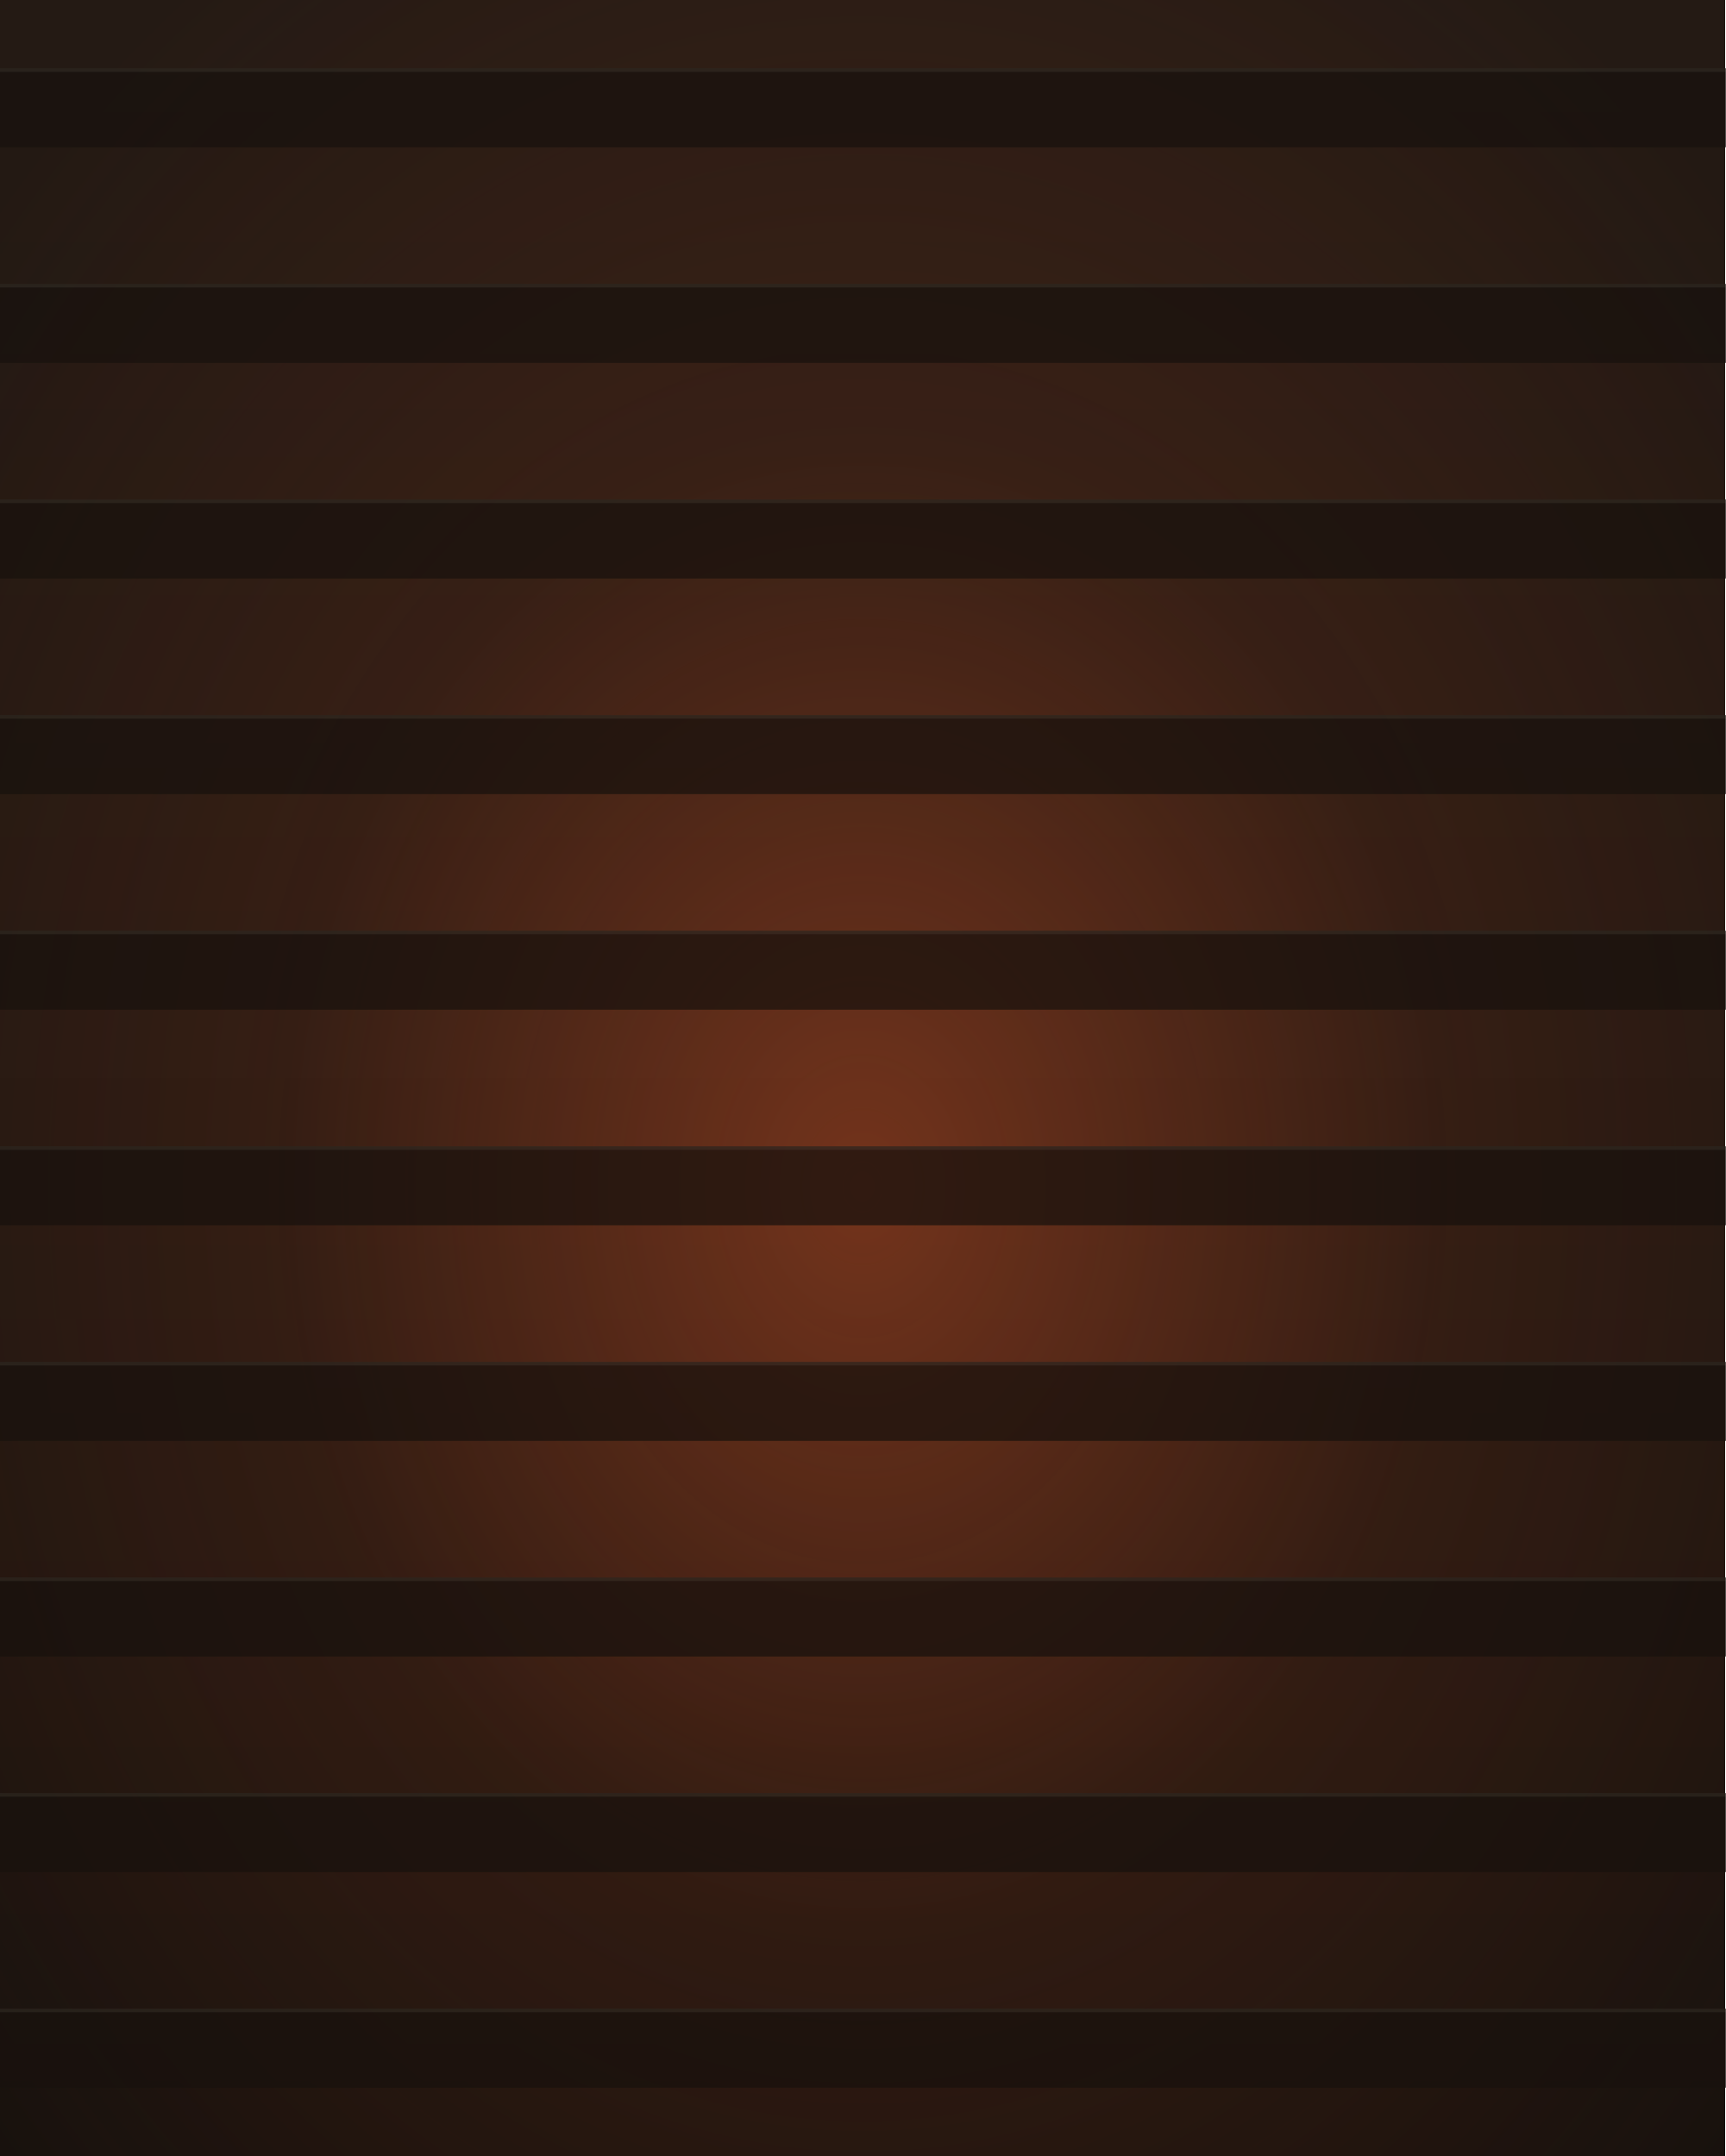
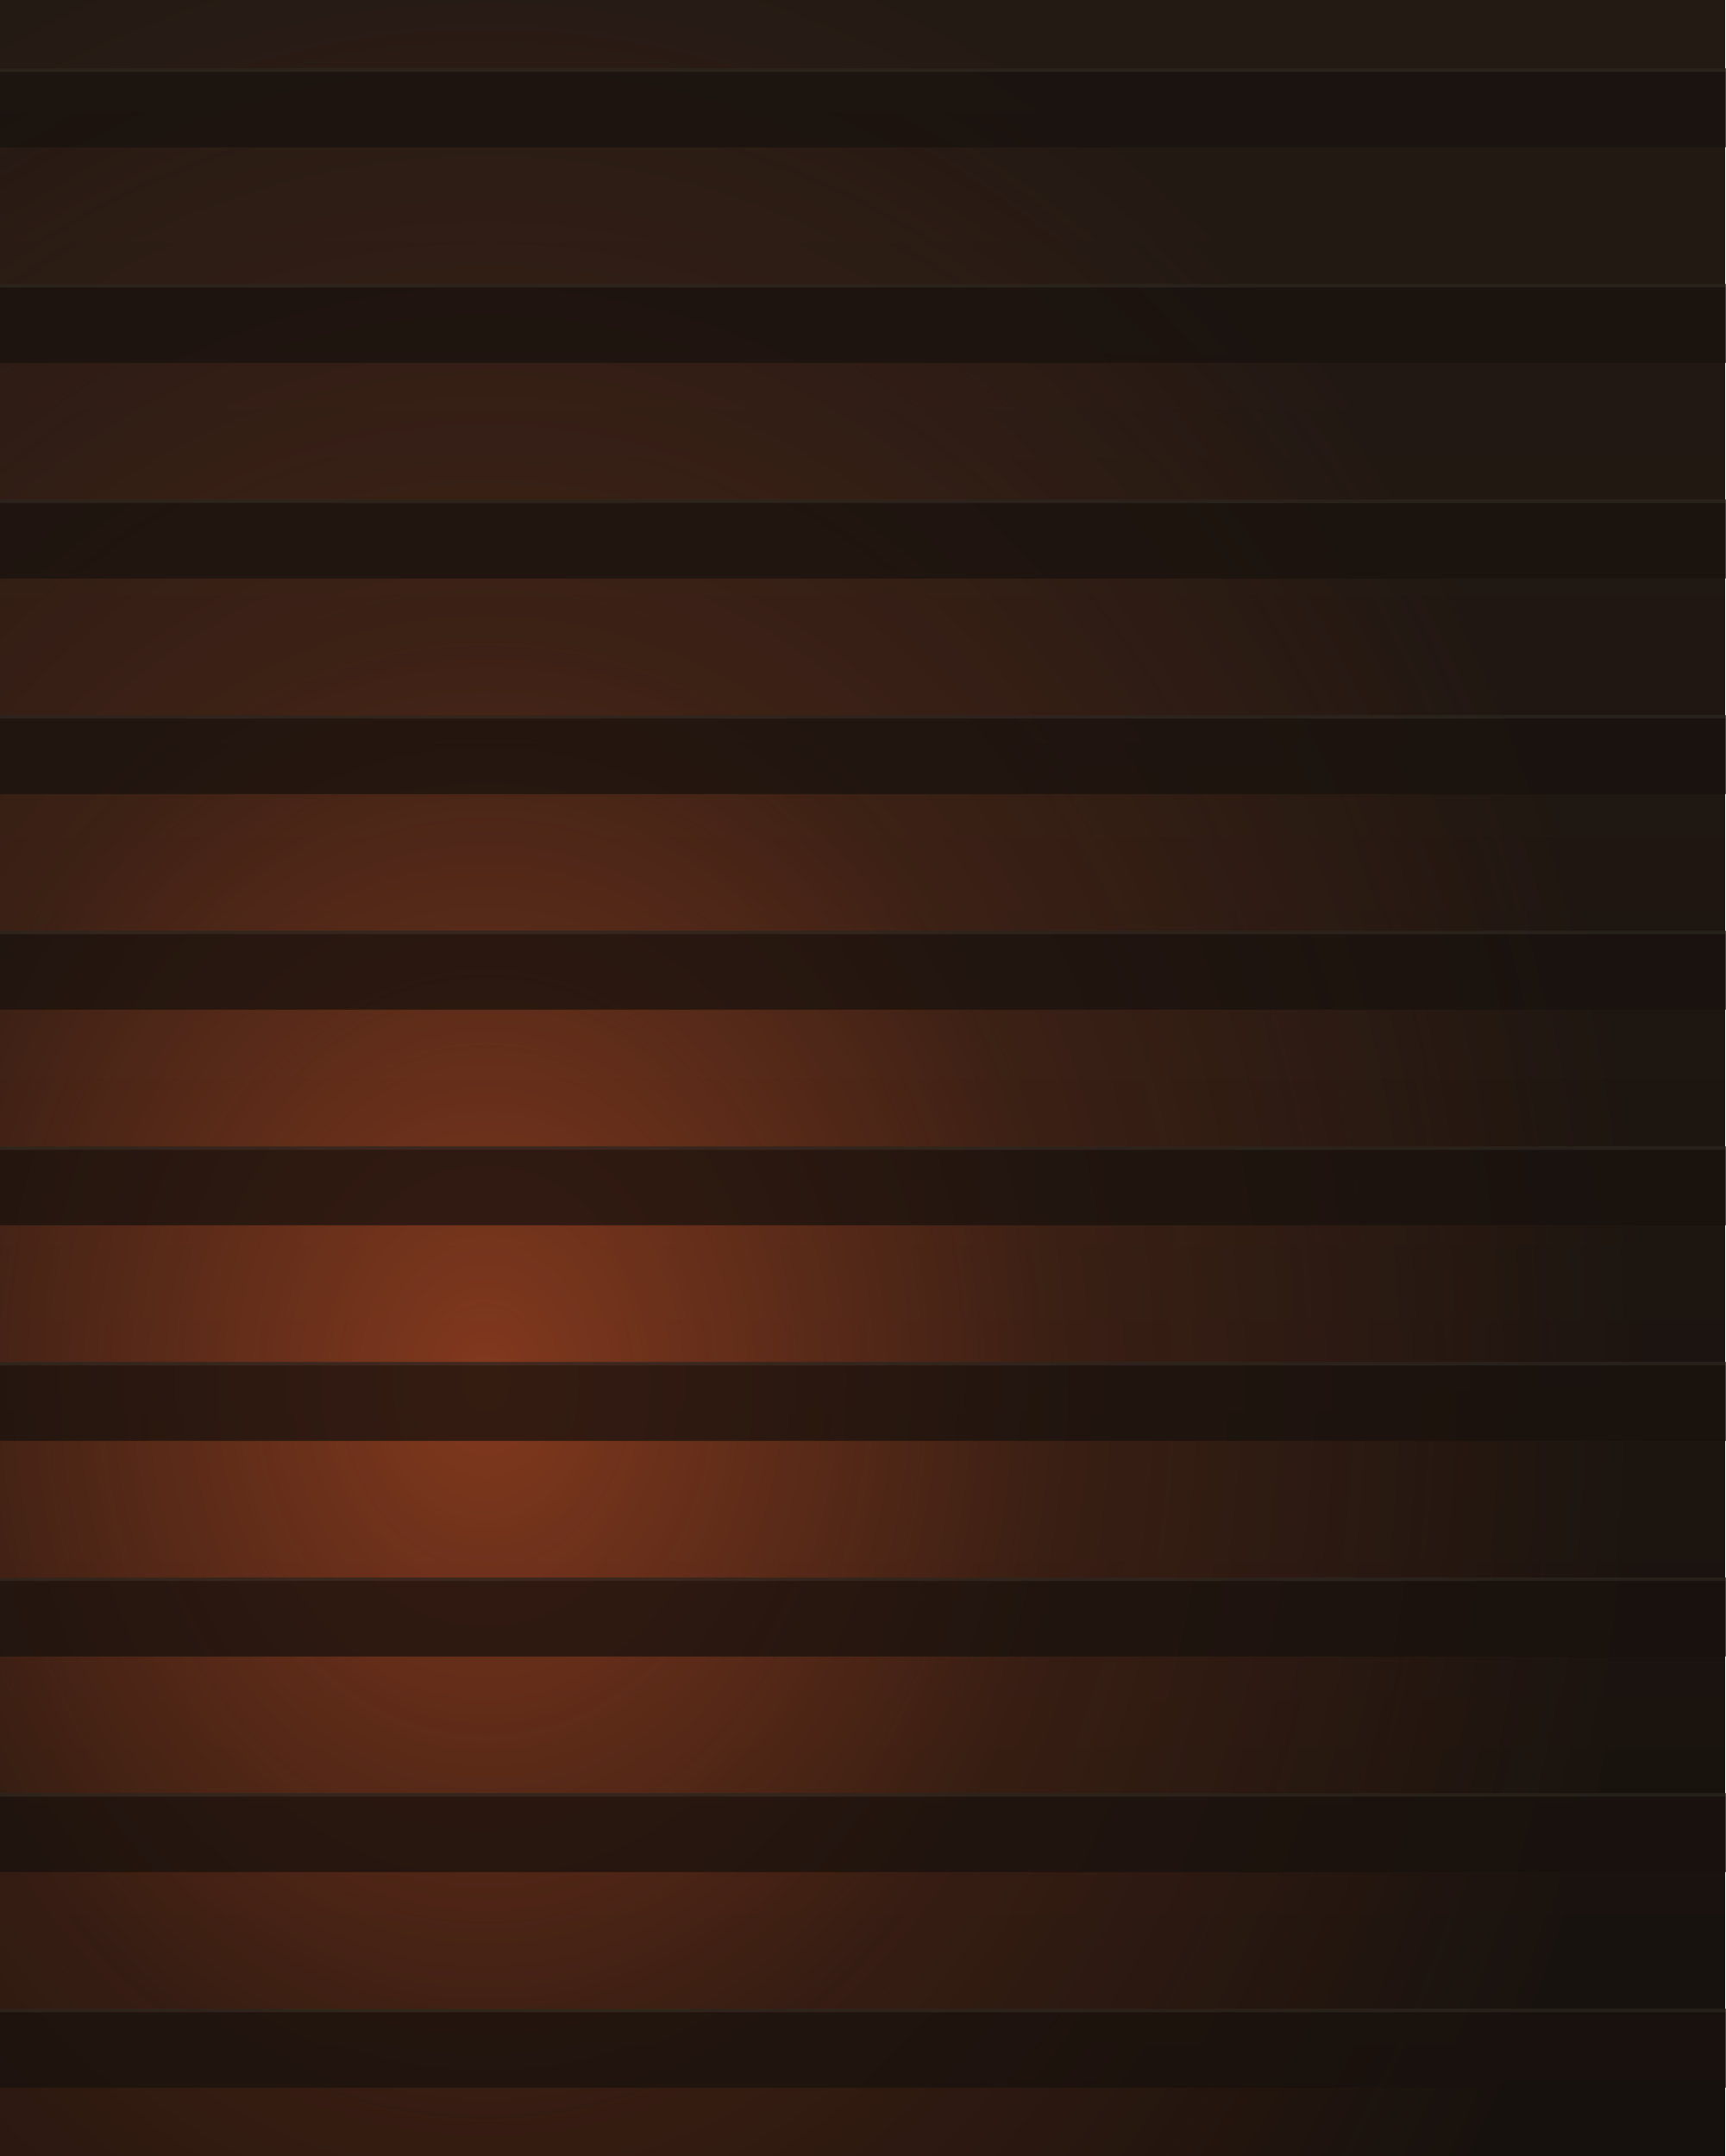
- <svg xmlns="http://www.w3.org/2000/svg" viewBox="0 0 480 600" width="480" height="600" role="img" aria-label="Panqueque de dulce de leche flambeado">
+ <svg xmlns="http://www.w3.org/2000/svg" viewBox="0 0 480 600" width="480" height="600" role="img" aria-label="Flan mixto">
  <defs>
-     <linearGradient id="fondo-panqueque-flambeado" x1="0" y1="0" x2="0" y2="1">
+     <linearGradient id="fondo-flan_dulce_leche_juedar" x1="0" y1="0" x2="0" y2="1">
      <stop offset="0" stop-color="#241A14" />
      <stop offset="1" stop-color="#17110D" />
    </linearGradient>
-     <radialGradient id="brasa-panqueque-flambeado" cx="0.50" cy="0.55" r="0.68">
-       <stop offset="0" stop-color="#E15A2B" stop-opacity="0.44" />
-       <stop offset="0.5" stop-color="#E15A2B" stop-opacity="0.12" />
+     <radialGradient id="brasa-flan_dulce_leche_juedar" cx="0.28" cy="0.64" r="0.68">
+       <stop offset="0" stop-color="#E15A2B" stop-opacity="0.52" />
+       <stop offset="0.5" stop-color="#E15A2B" stop-opacity="0.15" />
      <stop offset="1" stop-color="#E15A2B" stop-opacity="0" />
    </radialGradient>
  </defs>
-   <rect width="480" height="600" fill="url(#fondo-panqueque-flambeado)" />
-   <rect width="480" height="600" fill="url(#brasa-panqueque-flambeado)" />
+   <rect width="480" height="600" fill="url(#fondo-flan_dulce_leche_juedar)" />
+   <rect width="480" height="600" fill="url(#brasa-flan_dulce_leche_juedar)" />
  <g>
    <rect x="-24" y="19" width="528" height="22" rx="11" fill="#17110D" opacity="0.72" />
    <rect x="-24" y="19" width="528" height="1" fill="#F5EAD9" opacity="0.07" />
    <rect x="-24" y="79" width="528" height="22" rx="11" fill="#17110D" opacity="0.72" />
    <rect x="-24" y="79" width="528" height="1" fill="#F5EAD9" opacity="0.07" />
    <rect x="-24" y="139" width="528" height="22" rx="11" fill="#17110D" opacity="0.72" />
    <rect x="-24" y="139" width="528" height="1" fill="#F5EAD9" opacity="0.07" />
    <rect x="-24" y="199" width="528" height="22" rx="11" fill="#17110D" opacity="0.72" />
    <rect x="-24" y="199" width="528" height="1" fill="#F5EAD9" opacity="0.07" />
    <rect x="-24" y="259" width="528" height="22" rx="11" fill="#17110D" opacity="0.72" />
    <rect x="-24" y="259" width="528" height="1" fill="#F5EAD9" opacity="0.07" />
    <rect x="-24" y="319" width="528" height="22" rx="11" fill="#17110D" opacity="0.72" />
    <rect x="-24" y="319" width="528" height="1" fill="#F5EAD9" opacity="0.07" />
    <rect x="-24" y="379" width="528" height="22" rx="11" fill="#17110D" opacity="0.72" />
    <rect x="-24" y="379" width="528" height="1" fill="#F5EAD9" opacity="0.07" />
    <rect x="-24" y="439" width="528" height="22" rx="11" fill="#17110D" opacity="0.72" />
    <rect x="-24" y="439" width="528" height="1" fill="#F5EAD9" opacity="0.07" />
    <rect x="-24" y="499" width="528" height="22" rx="11" fill="#17110D" opacity="0.72" />
    <rect x="-24" y="499" width="528" height="1" fill="#F5EAD9" opacity="0.07" />
    <rect x="-24" y="559" width="528" height="22" rx="11" fill="#17110D" opacity="0.72" />
    <rect x="-24" y="559" width="528" height="1" fill="#F5EAD9" opacity="0.07" />
  </g>
</svg>
